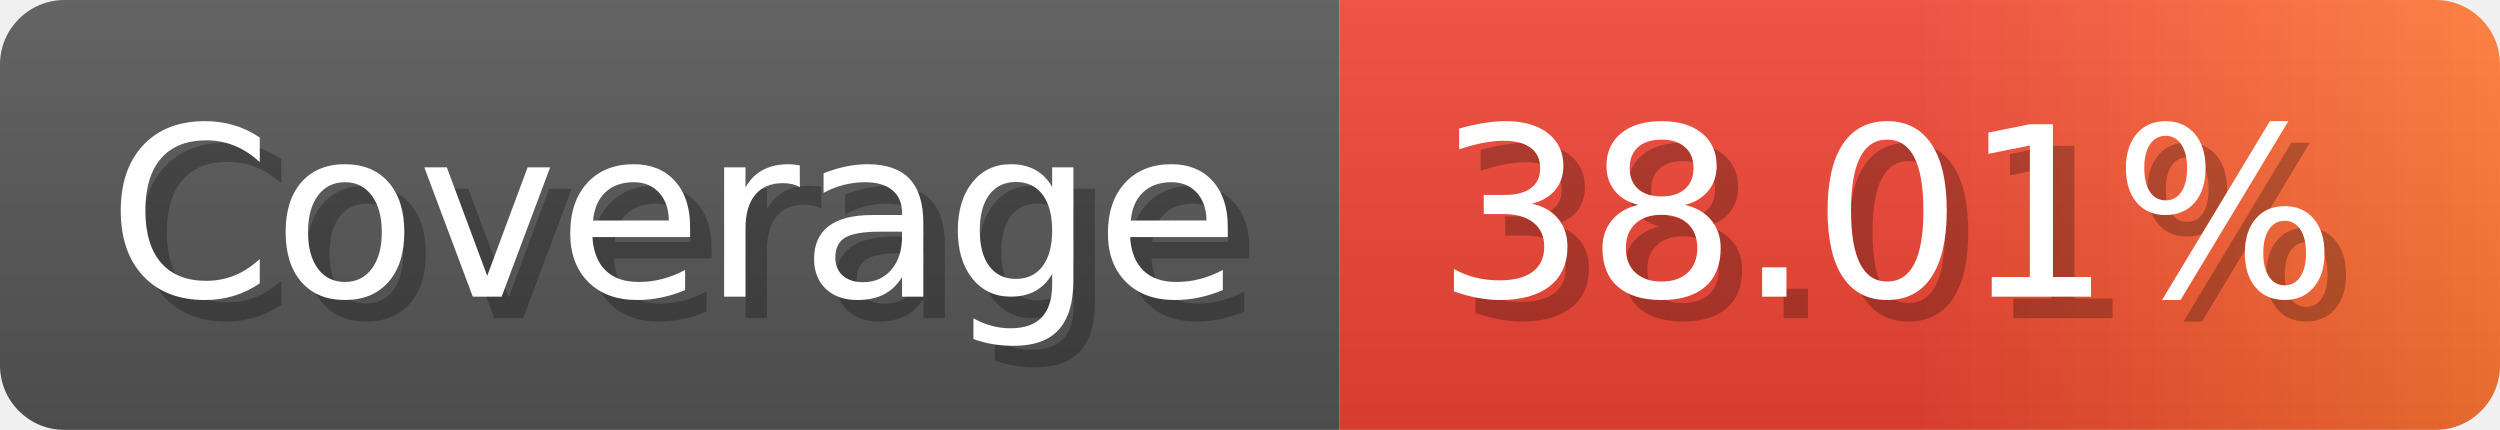
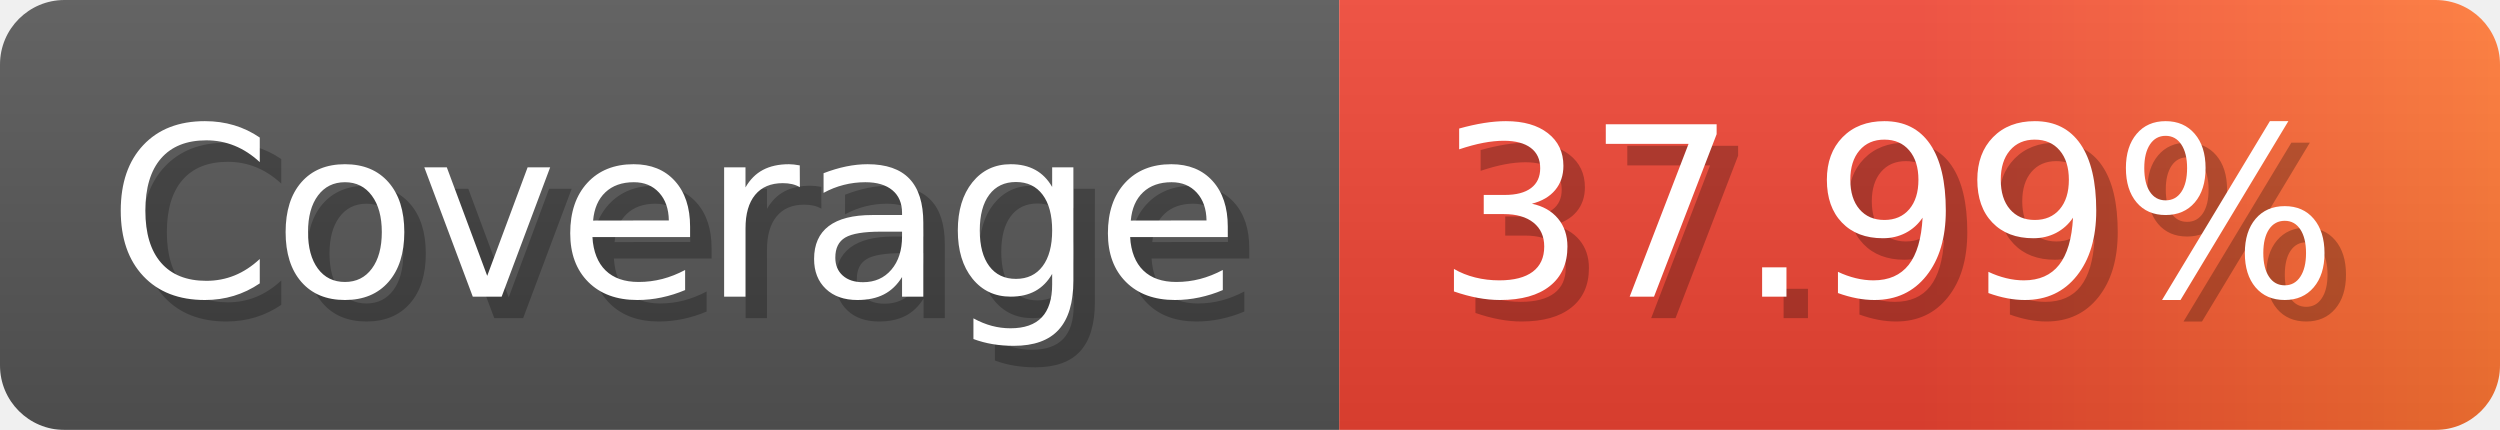
- <svg xmlns="http://www.w3.org/2000/svg" width="116.3" height="20" viewBox="0 0 1163 200" role="img" aria-label="Coverage: 38.01%">
+ <svg xmlns="http://www.w3.org/2000/svg" width="116.3" height="20" viewBox="0 0 1163 200" role="img" aria-label="Coverage: 37.99%">
  <linearGradient id="a" x2="0" y2="100%">
    <stop offset="0" stop-opacity=".1" stop-color="#EEE" />
    <stop offset="1" stop-opacity=".1" />
  </linearGradient>
  <mask id="m">
    <rect width="1163" height="200" rx="30" fill="#FFF" />
  </mask>
  <g mask="url(#m)">
    <rect width="623" height="200" fill="#555" />
    <rect width="540" height="200" fill="url(#x)" x="623" />
    <rect width="1163" height="200" fill="url(#a)" />
  </g>
  <g aria-hidden="true" fill="#fff" text-anchor="start" font-family="Verdana,DejaVu Sans,sans-serif" font-size="110">
    <text x="60" y="148" textLength="523" fill="#000" opacity="0.25">Coverage</text>
    <text x="50" y="138" textLength="523">Coverage</text>
-     <text x="678" y="148" textLength="440" fill="#000" opacity="0.25">38.01%</text>
-     <text x="668" y="138" textLength="440">38.01%</text>
+     <text x="678" y="148" textLength="440" fill="#000" opacity="0.25">37.99%</text>
+     <text x="668" y="138" textLength="440">37.99%</text>
  </g>
  <linearGradient id="x" x1="0%" y1="0%" x2="100%" y2="0%">
    <stop offset="0%" style="stop-color:#E43" />
    <stop offset="50%" style="stop-color:#E43" />
    <stop offset="100%" style="stop-color:#F73" />
  </linearGradient>
</svg>
